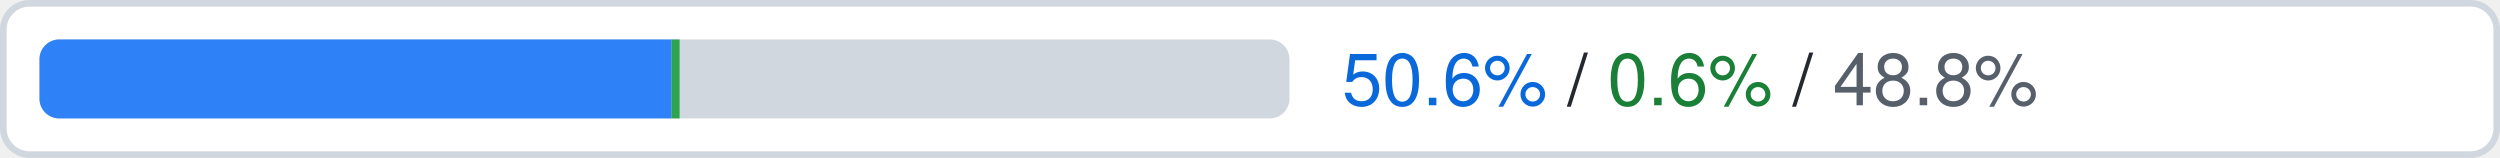
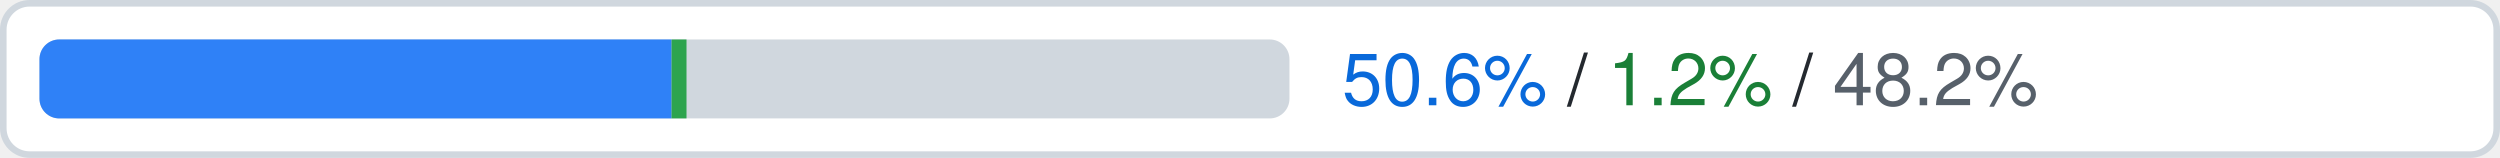
- <svg xmlns="http://www.w3.org/2000/svg" width="380" height="24" viewBox="0 0 380 24" role="img" aria-label="compute.googleapis.com: official 50.6%, ours beyond official 0.6%, uncovered 48.8% of 3437 attributes">
+ <svg xmlns="http://www.w3.org/2000/svg" width="380" height="24" viewBox="0 0 380 24" role="img" aria-label="compute.googleapis.com: official 50.6%, ours beyond official 1.2%, uncovered 48.2% of 3437 attributes">
  <rect x="0.5" y="0.5" width="379" height="23" rx="4" fill="#ffffff" stroke="#d0d7de" />
  <clipPath id="c">
    <rect x="6" y="6" width="190" height="12" rx="3" />
  </clipPath>
  <g clip-path="url(#c)">
    <rect x="6" y="6" width="190" height="12" fill="#d0d7de" />
    <rect x="6.00" y="6" width="96.08" height="12" fill="#2f81f7" />
-     <rect x="102.08" y="6" width="1.22" height="12" fill="#2da44e" />
+     <rect x="102.08" y="6" width="2.27" height="12" fill="#2da44e" />
  </g>
  <text x="204" y="16" font-family="-apple-system,BlinkMacSystemFont,Segoe UI,Helvetica,Arial,sans-serif" font-size="11" fill="#24292f">
-     <tspan fill="#0969da">50.6%</tspan> / <tspan fill="#1a7f37">0.6%</tspan> / <tspan fill="#57606a">48.8%</tspan>
+     <tspan fill="#0969da">50.6%</tspan> / <tspan fill="#1a7f37">1.2%</tspan> / <tspan fill="#57606a">48.2%</tspan>
  </text>
</svg>
